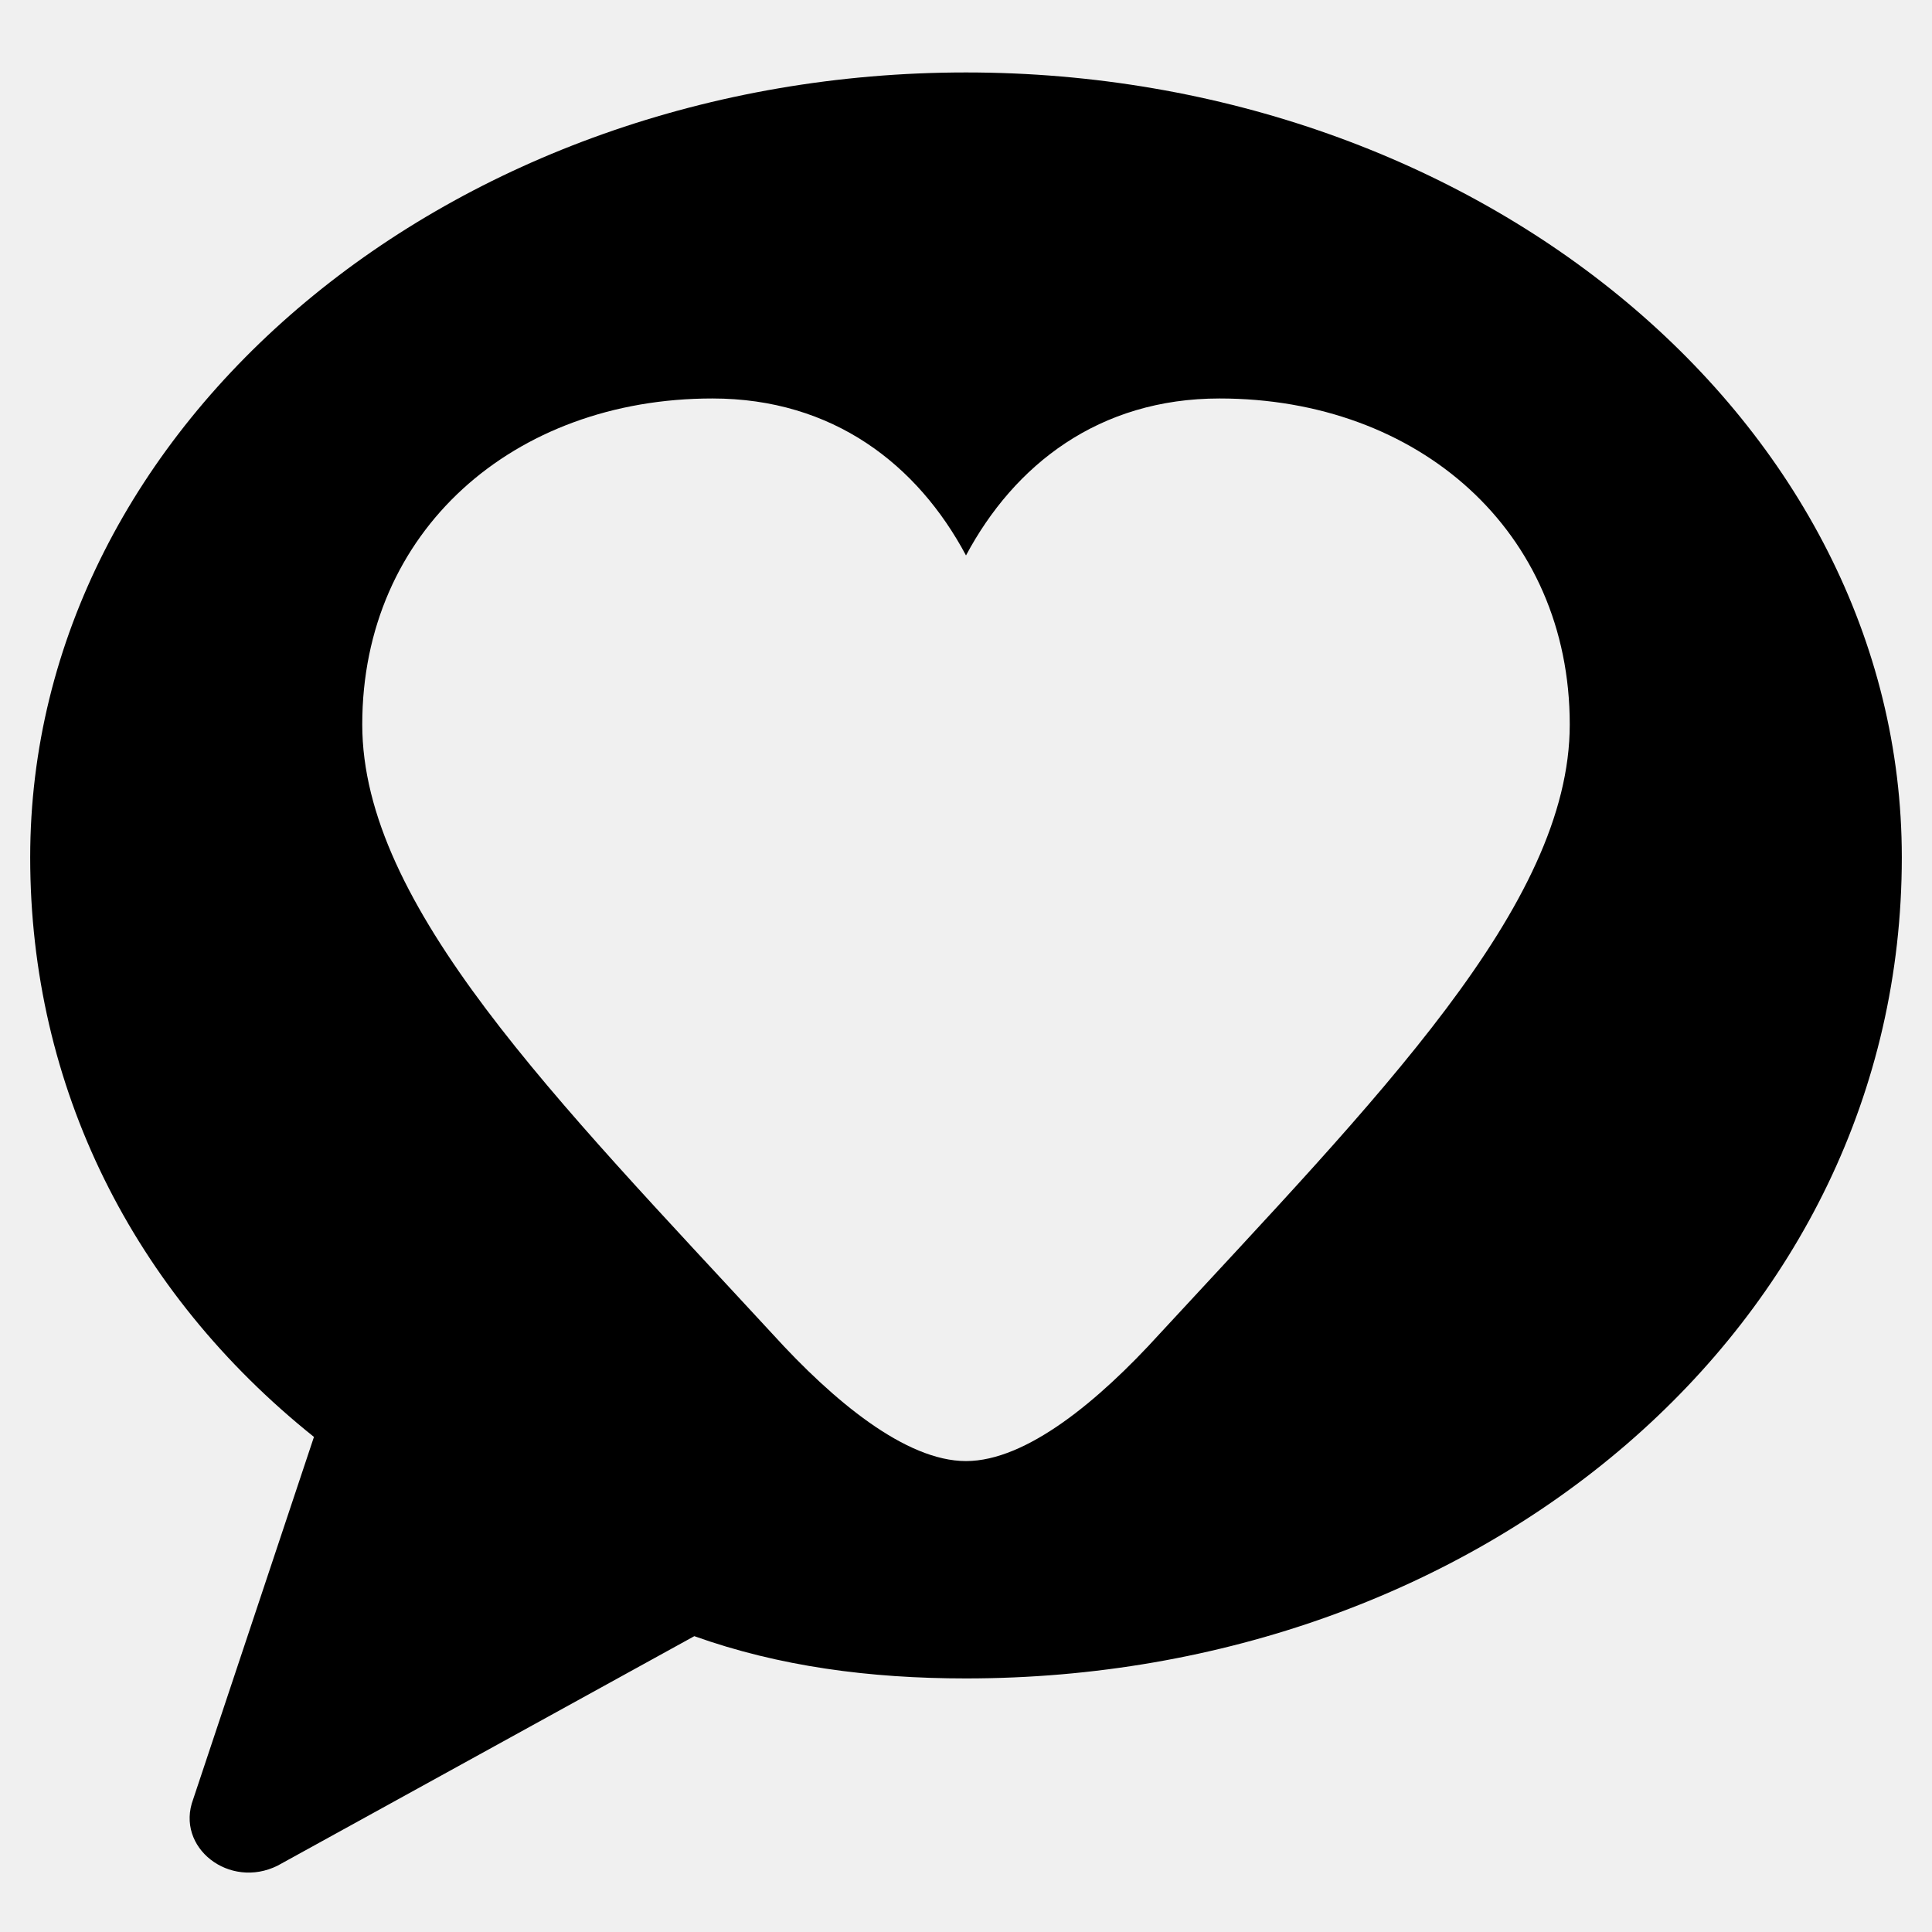
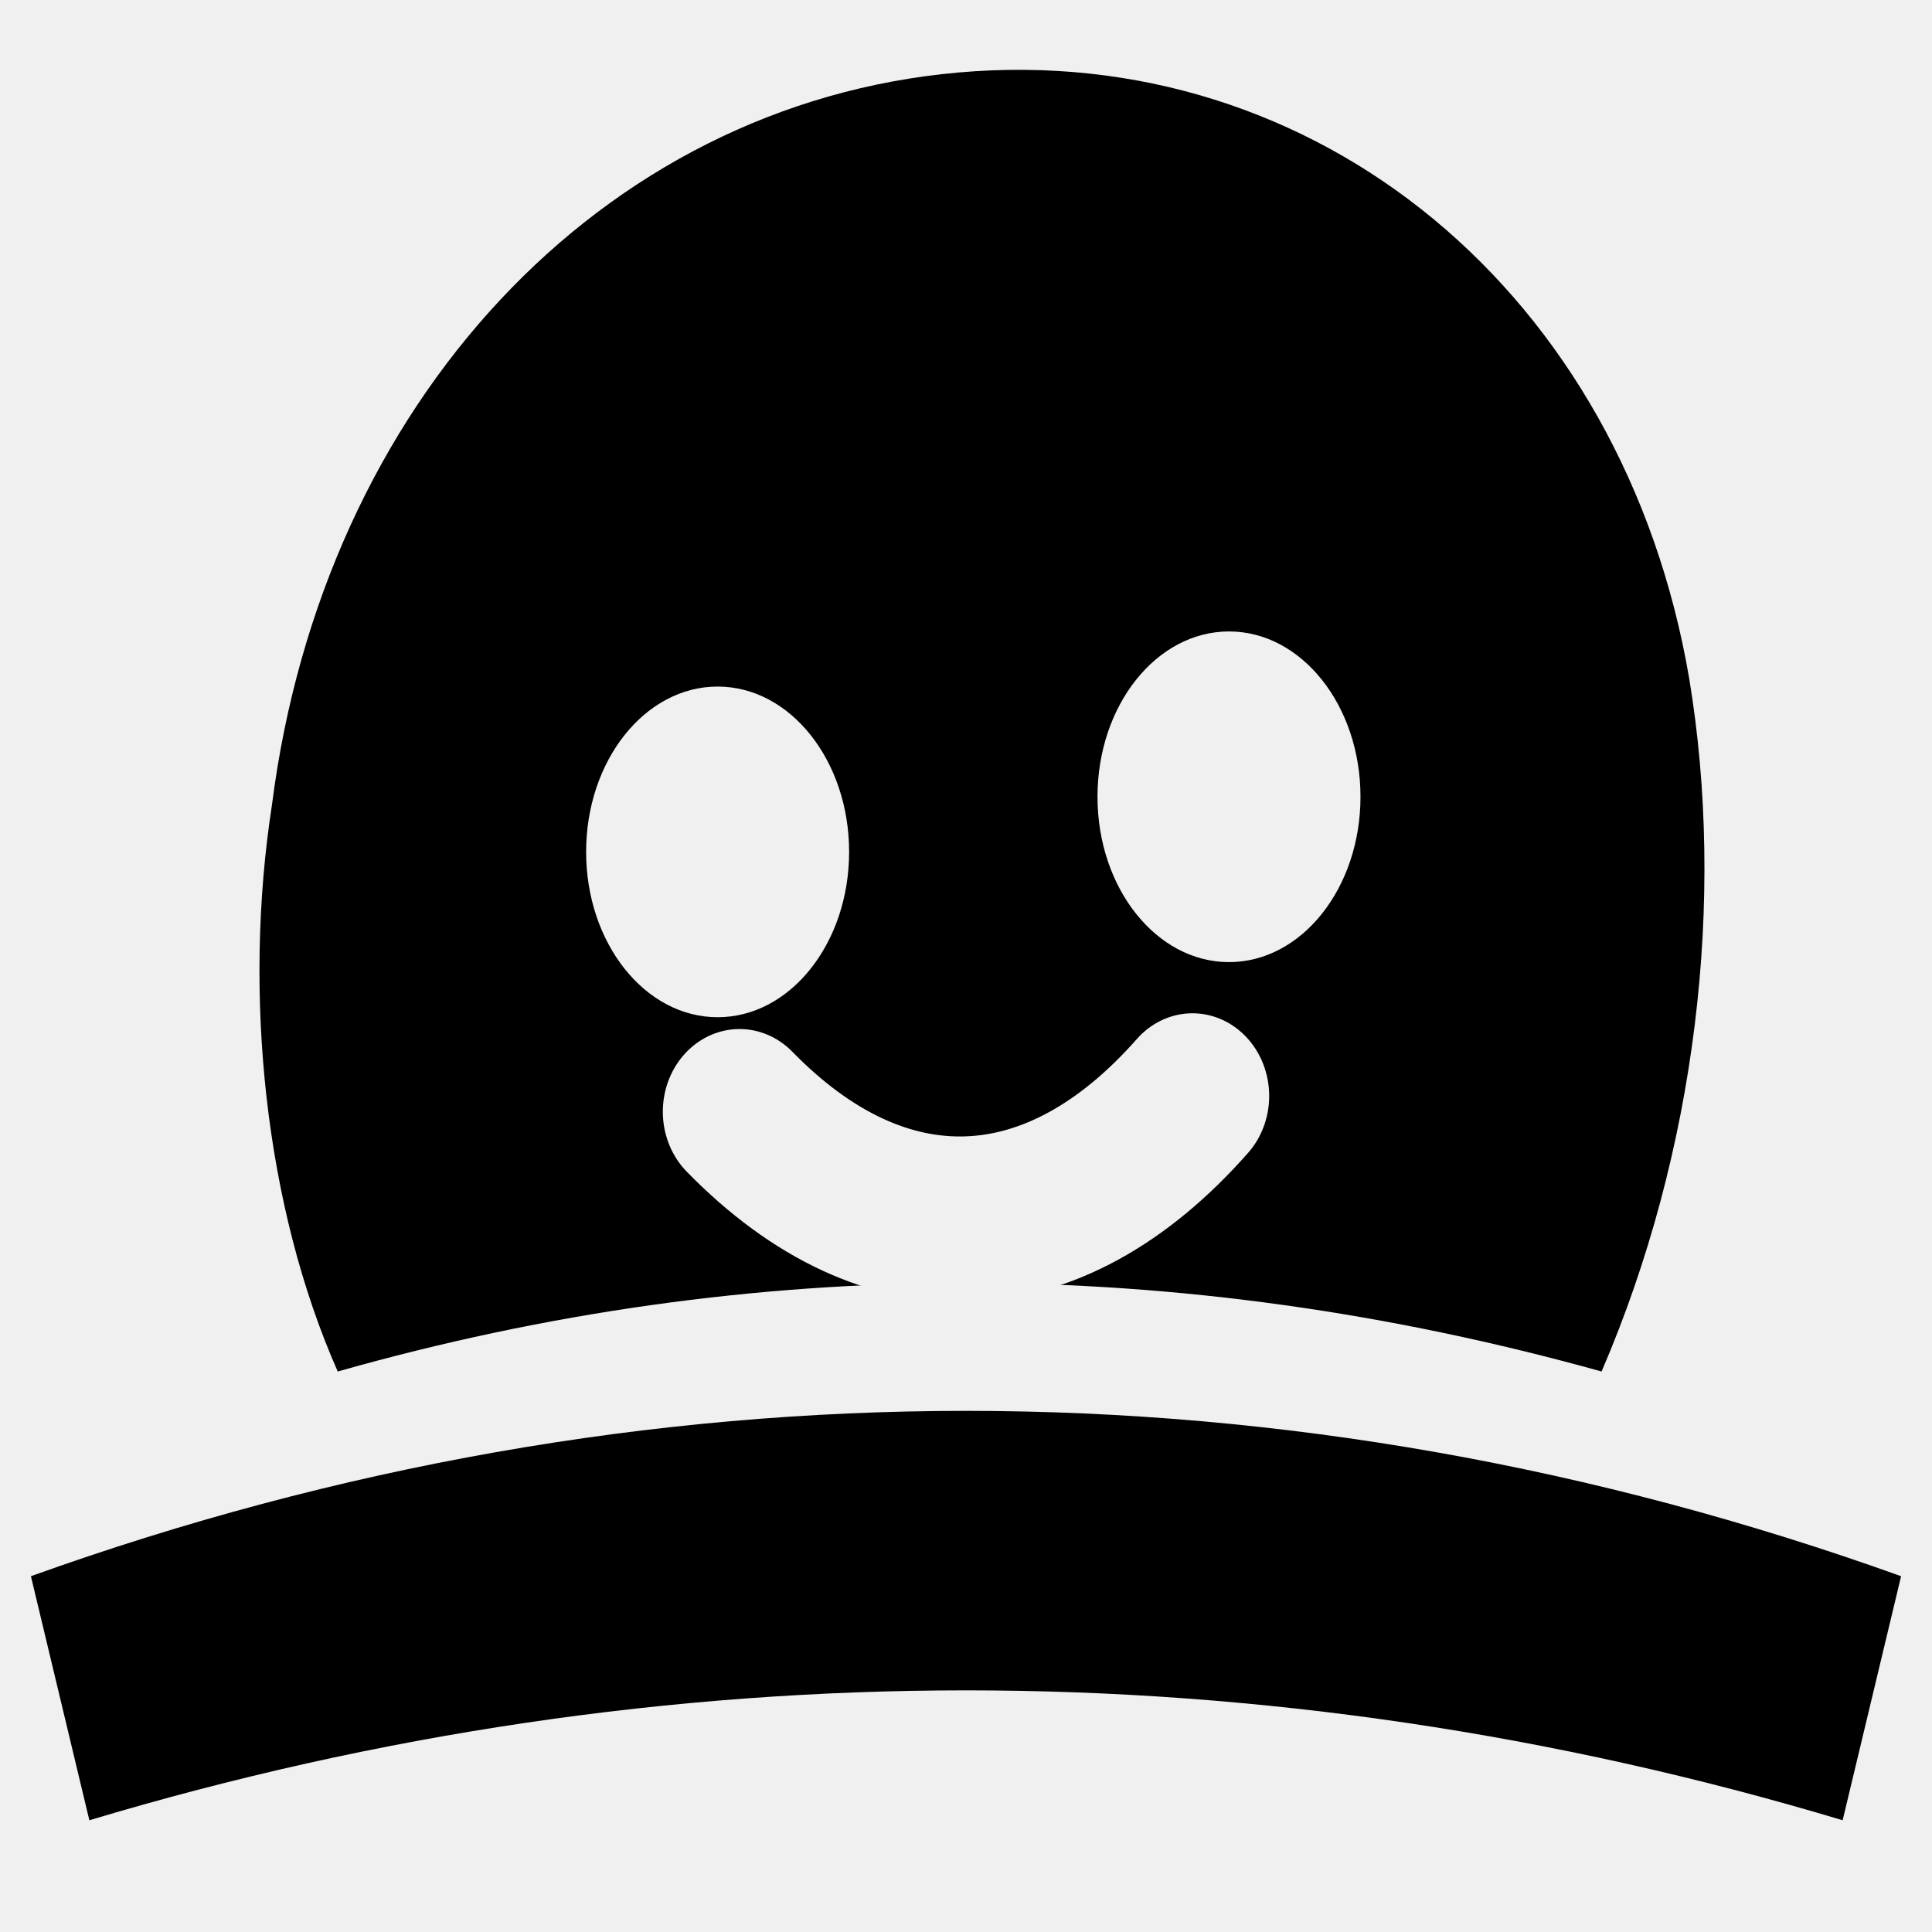
<svg xmlns="http://www.w3.org/2000/svg" width="32" height="32" viewBox="0 0 32 32">
-   <path fill="#000" fill-rule="evenodd" d="M16 1.2C7.5 1.2 0.5 7 0.5 14.2C0.5 18 2.2 21.4 5.2 23.8L3.2 29.8C2.9 30.6 3.8 31.3 4.6 30.9L11.5 27.1C12.9 27.6 14.4 27.8 16 27.8C24.5 27.8 31.5 22 31.5 14.2C31.5 7 24.5 1.2 16 1.2ZM16 24.2C15 24.2 13.8 23.2 12.8 22.1C9.2 18.2 6 15 6 12C6 8.8 8.5 6.6 11.8 6.6C13.8 6.6 15.2 7.7 16 9.2C16.8 7.7 18.2 6.6 20.2 6.6C23.5 6.6 26 8.8 26 12C26 15 22.8 18.2 19.2 22.1C18.2 23.2 17 24.2 16 24.2Z" />
+   <mask id="face-cutouts" maskUnits="userSpaceOnUse" x="0" y="0" width="32" height="32">
+     <rect width="32" height="32" fill="#fff" />
+     <ellipse cx="12.6" cy="15.5" rx="1.8" ry="2.1" fill="#000" />
+     <ellipse cx="19.6" cy="14.8" rx="1.8" ry="2.1" fill="#000" />
+     <path d="M12.9 18.8c2 1.9 4.3 1.8 6.2-.2" fill="none" stroke="#000" stroke-width="2.1" stroke-linecap="round" />
+   </mask>
+   <g transform="matrix(1.21 0 0 1.304 -3.36 -6.102)">
+     <path fill="#000" mask="url(#face-cutouts)" d="M7.4 22.1c-1-2.1-1.3-4.8-.9-7.2C7.2 9.8 11 6 15.9 5.6c4.9-.4 9.1 2.8 10 7.7.5 2.8.1 6-1.2 8.8-5.8-1.5-11.6-1.5-17.3 0Z" />
+     <path fill="#000" d="M3.2 24.7c8.4-2.8 17.2-2.8 25.6 0l-.8 3.1c-7.9-2.2-16.1-2.2-24 0l-.8-3.1Z" />
+   </g>
</svg>
